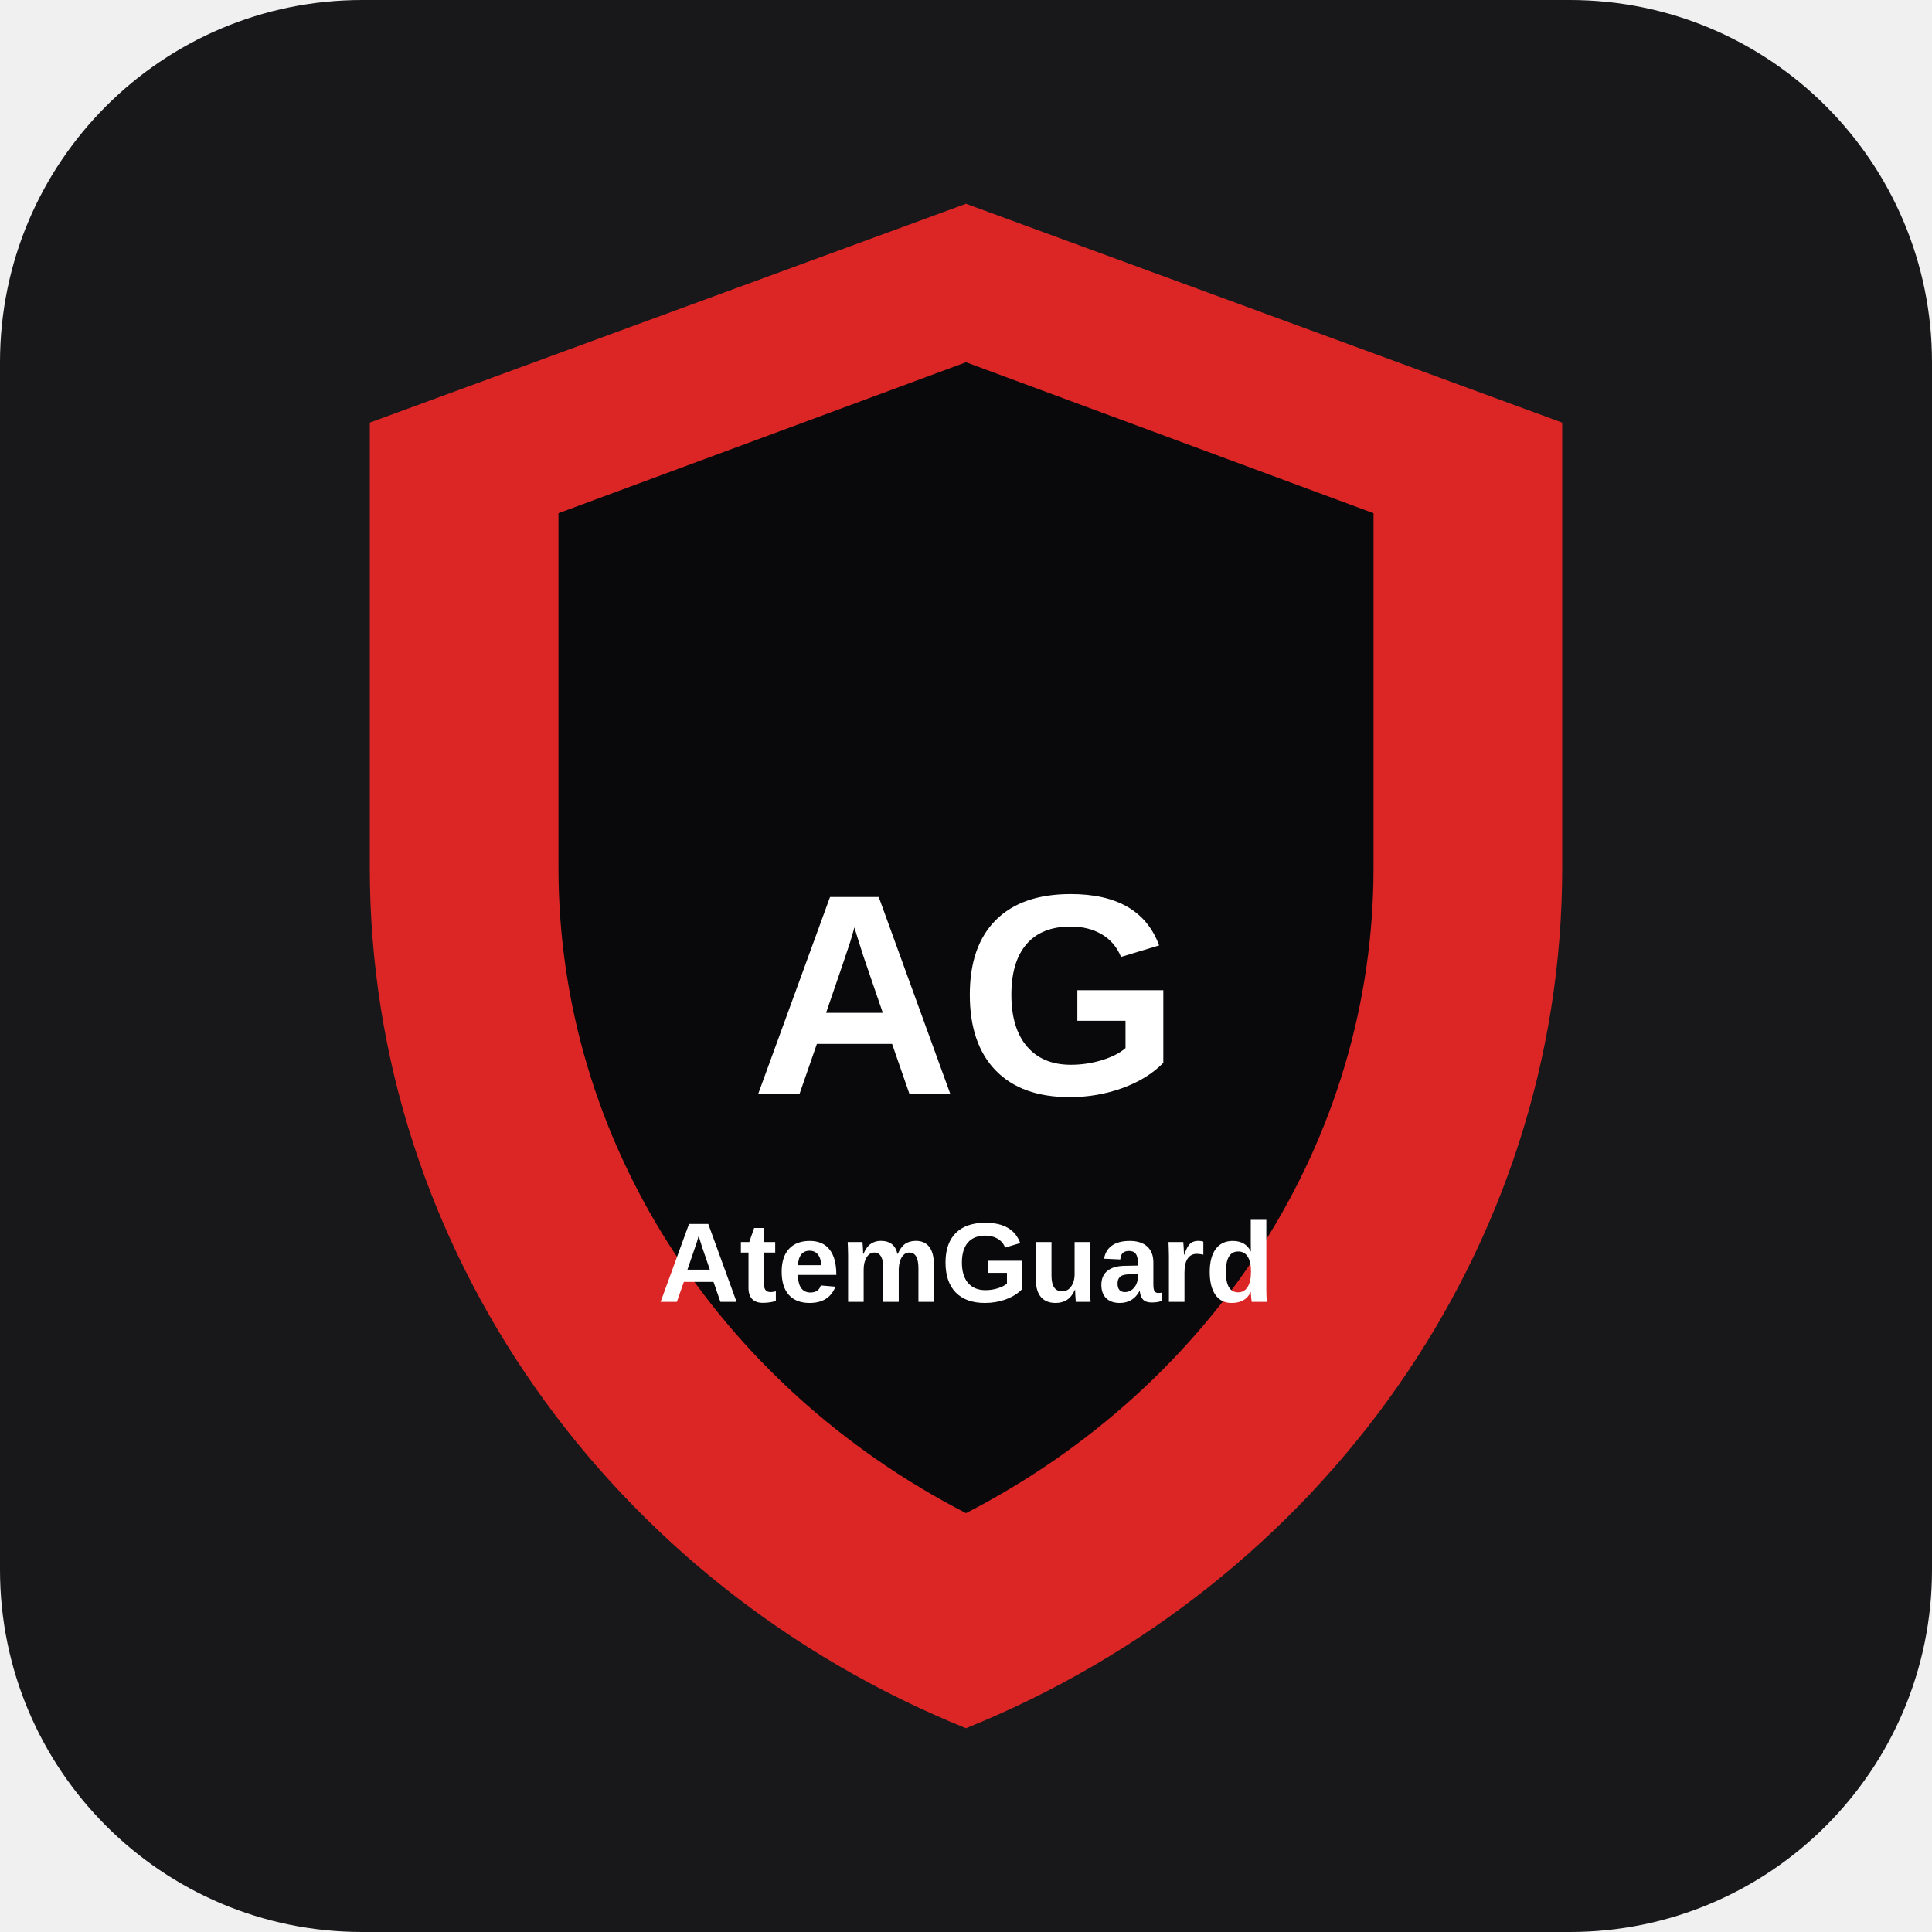
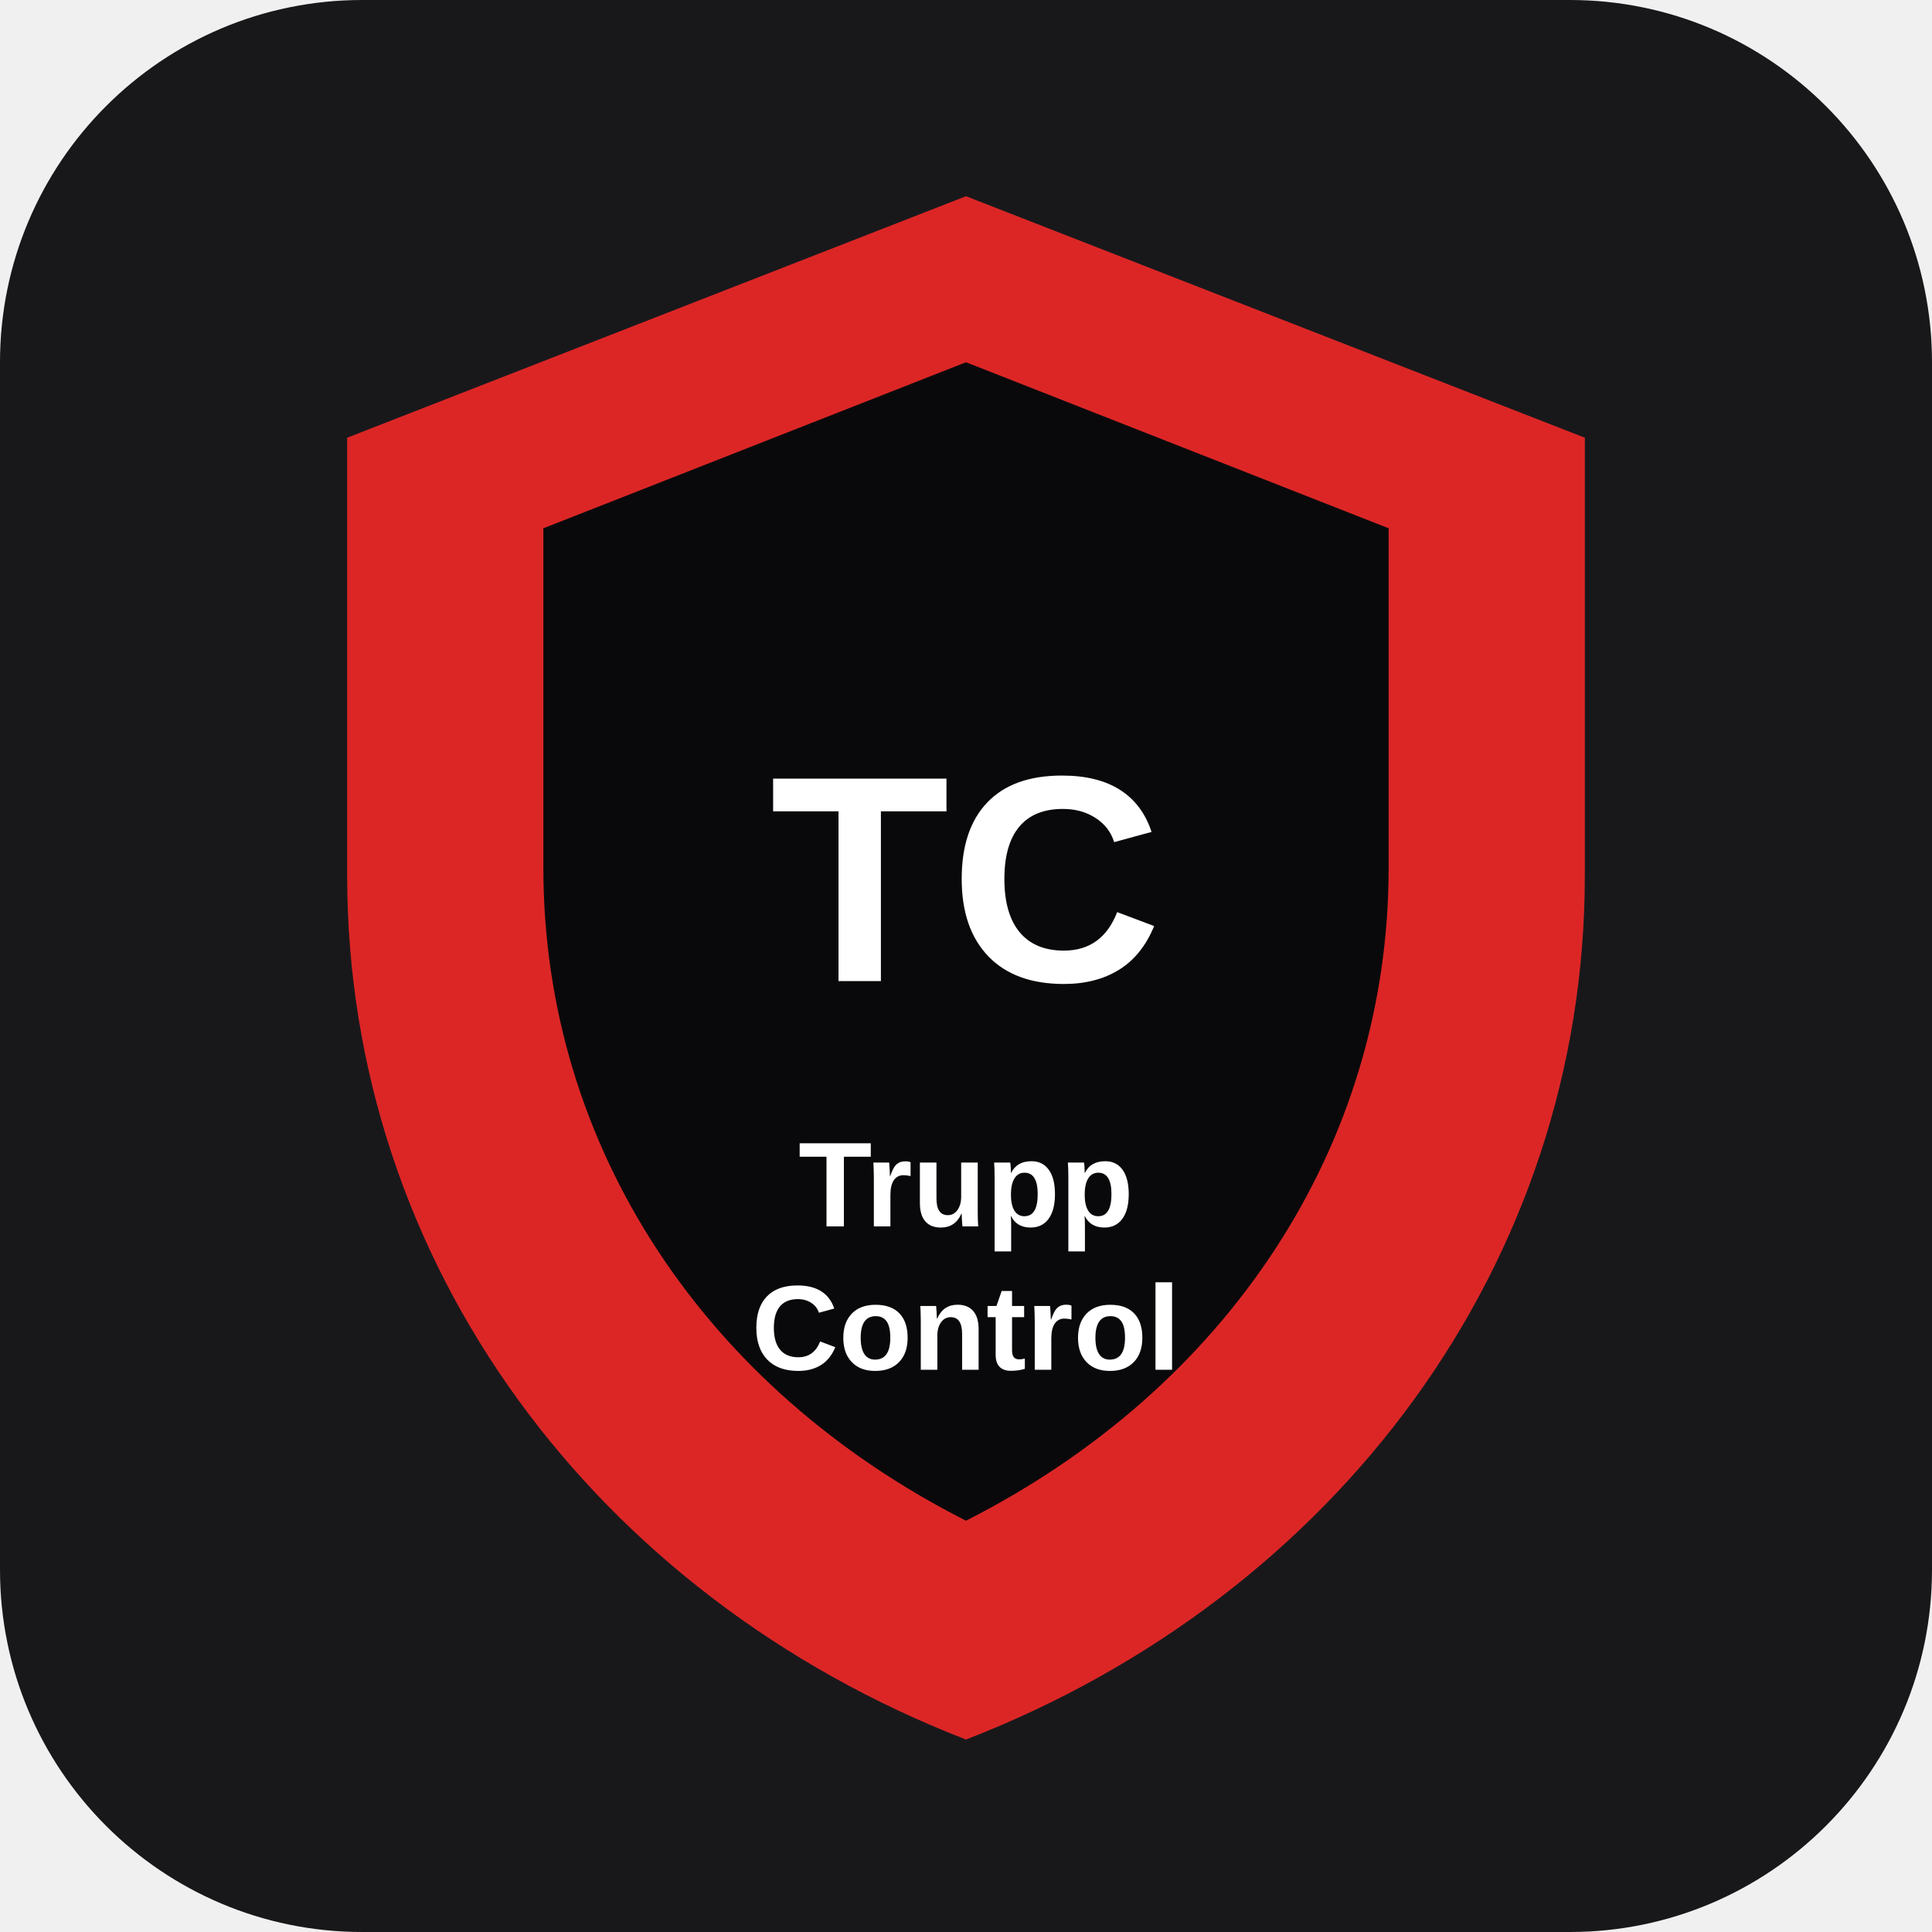
<svg xmlns="http://www.w3.org/2000/svg" width="192" height="192" viewBox="0 0 512 512">
  <rect width="512" height="512" rx="96" fill="#18181b" />
-   <path d="M256 54l158 58v118c0 101-64 190-158 228C162 420 98 331 98 230V112l158-58z" fill="#dc2626" />
-   <path d="M256 96l108 40v94c0 72-42 137-108 171-66-34-108-99-108-171v-94l108-40z" fill="#09090b" />
-   <text x="256" y="290" font-family="Arial, sans-serif" font-size="76" font-weight="700" text-anchor="middle" fill="#ffffff">AG</text>
-   <text x="256" y="345" font-family="Arial, sans-serif" font-size="30" font-weight="700" text-anchor="middle" fill="#ffffff">AtemGuard</text>
+   <path d="M256 52l164 64v116c0 103-66 191-164 229C158 423 92 335 92 232V116l164-64z" fill="#dc2626" />
+   <path d="M256 96l112 44v90c0 74-43 138-112 173-69-35-112-99-112-173v-90l112-44z" fill="#09090b" />
+   <text x="256" y="260" font-family="Arial, sans-serif" font-size="78" font-weight="800" text-anchor="middle" fill="#ffffff">TC</text>
+   <text x="256" y="325" font-family="Arial, sans-serif" font-size="32" font-weight="700" text-anchor="middle" fill="#ffffff">Trupp</text>
+   <text x="256" y="363" font-family="Arial, sans-serif" font-size="32" font-weight="700" text-anchor="middle" fill="#ffffff">Control</text>
</svg>
